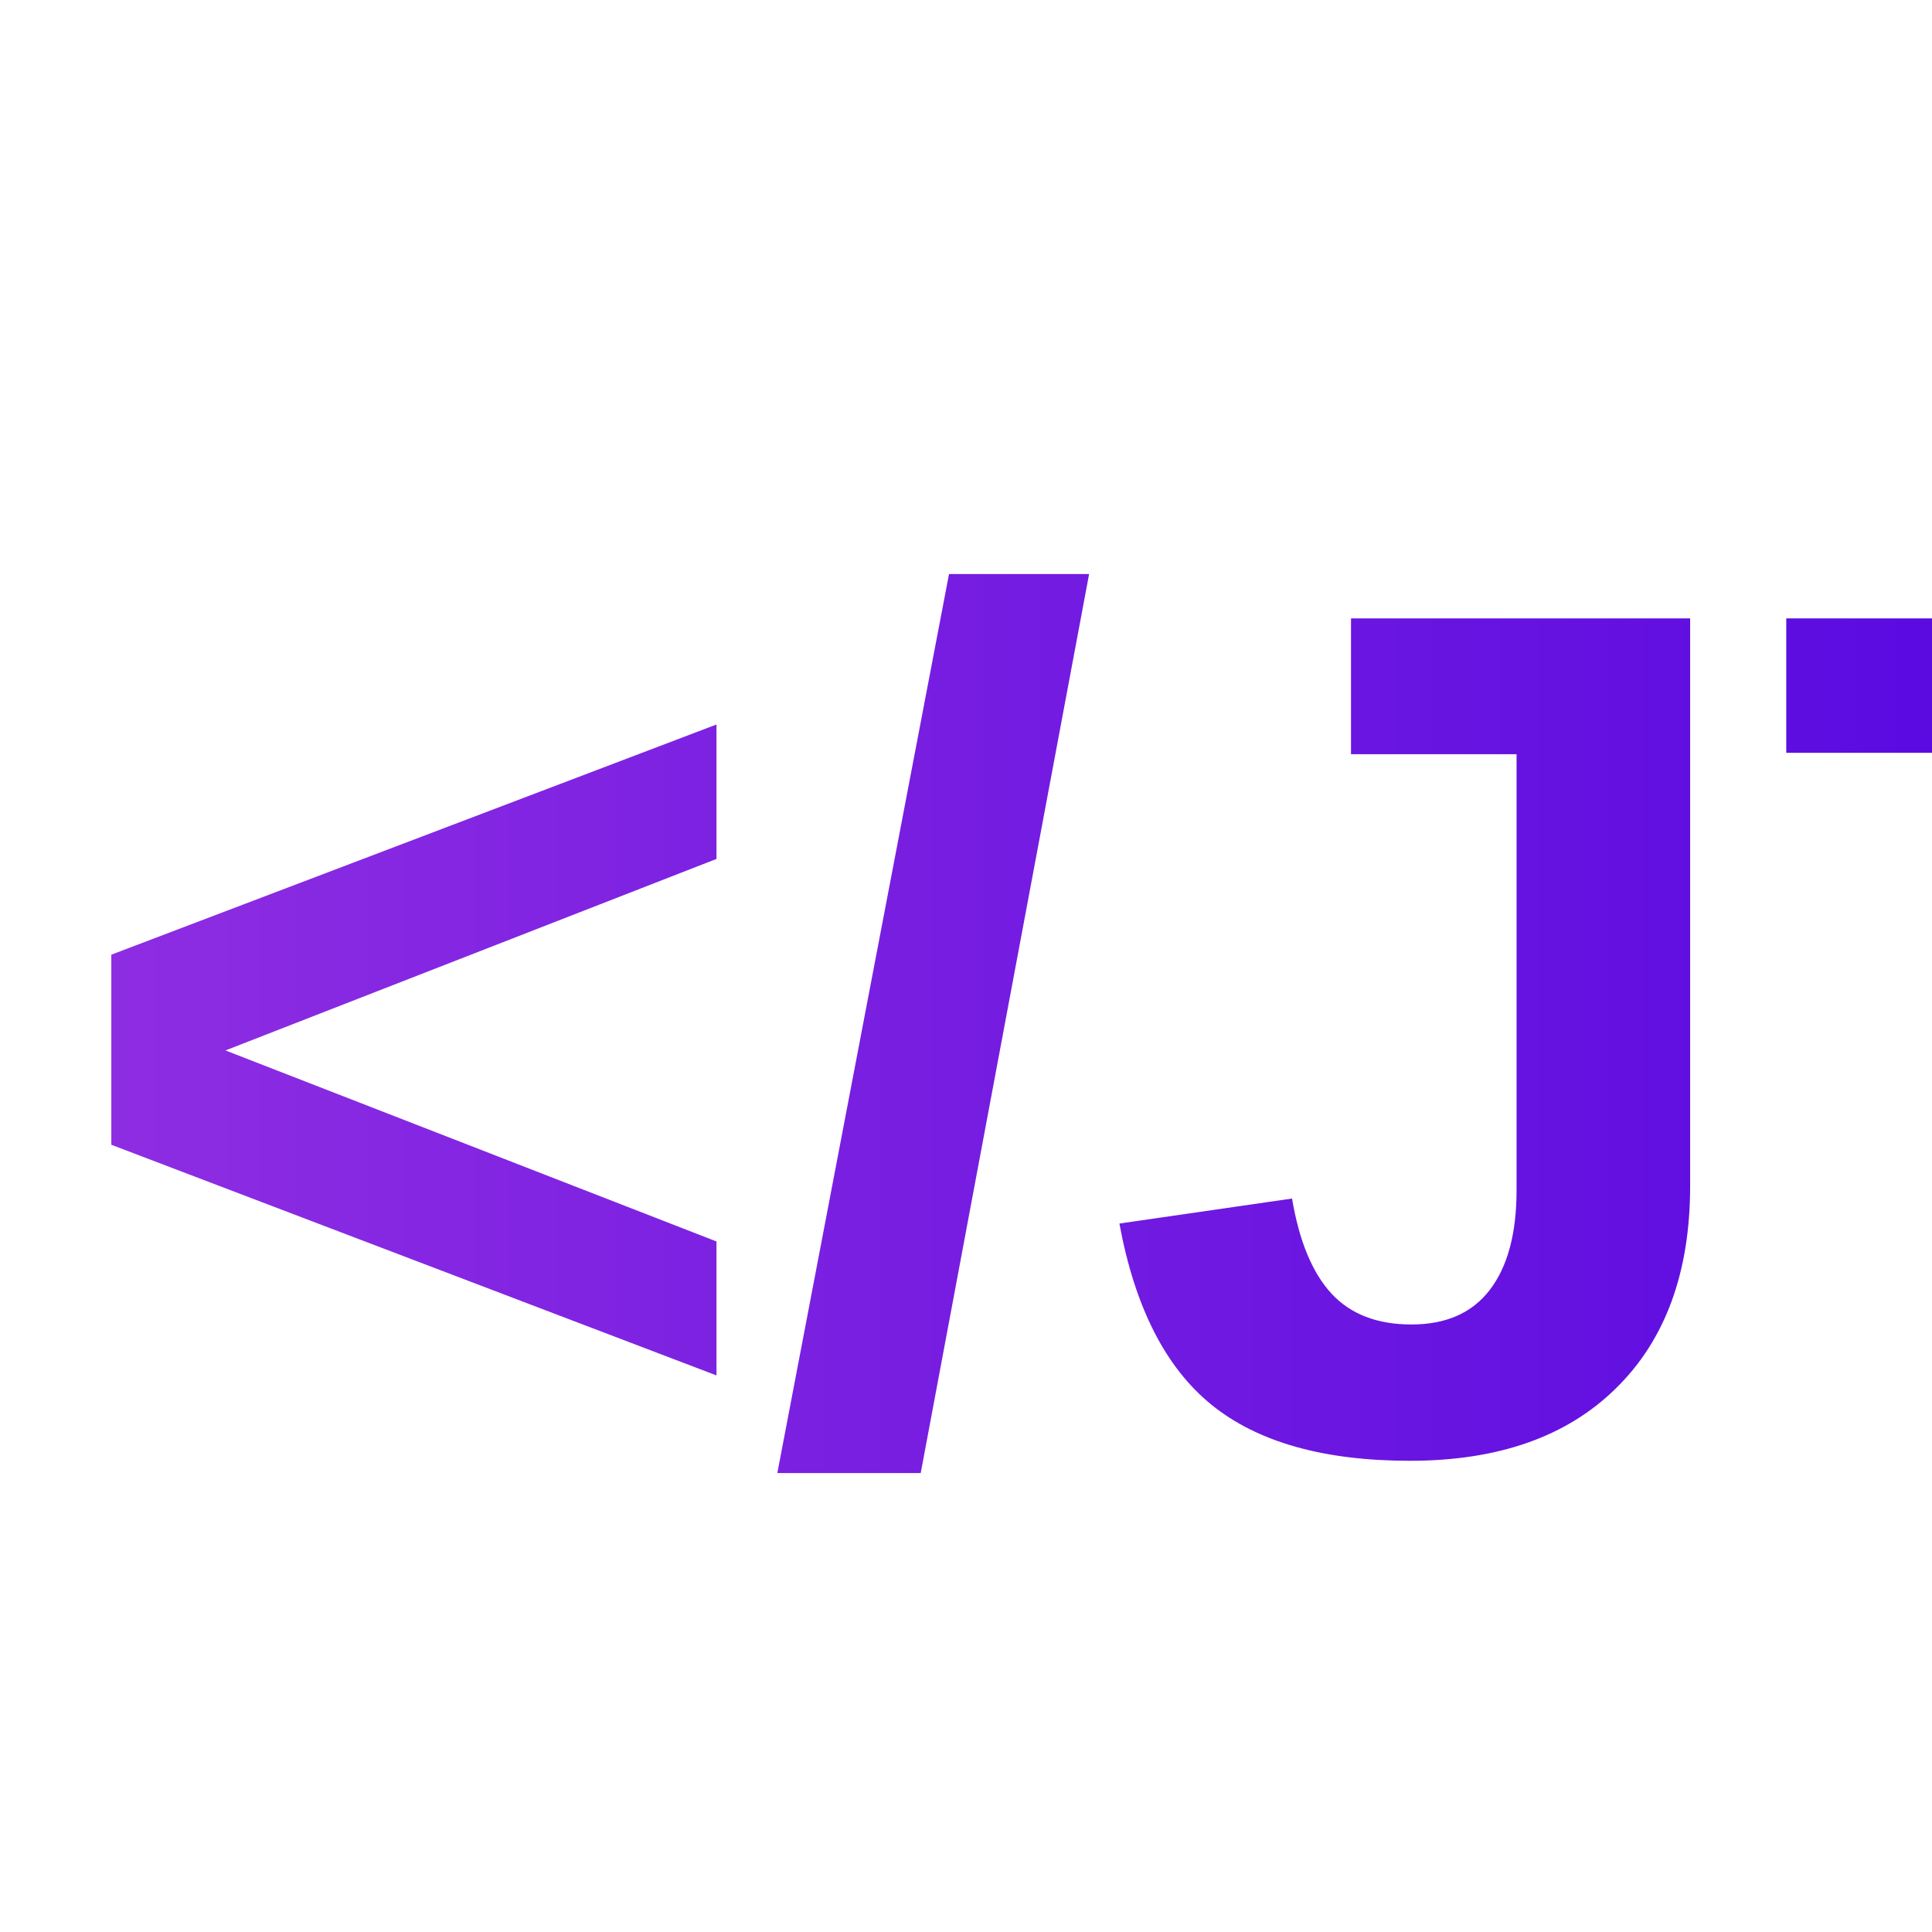
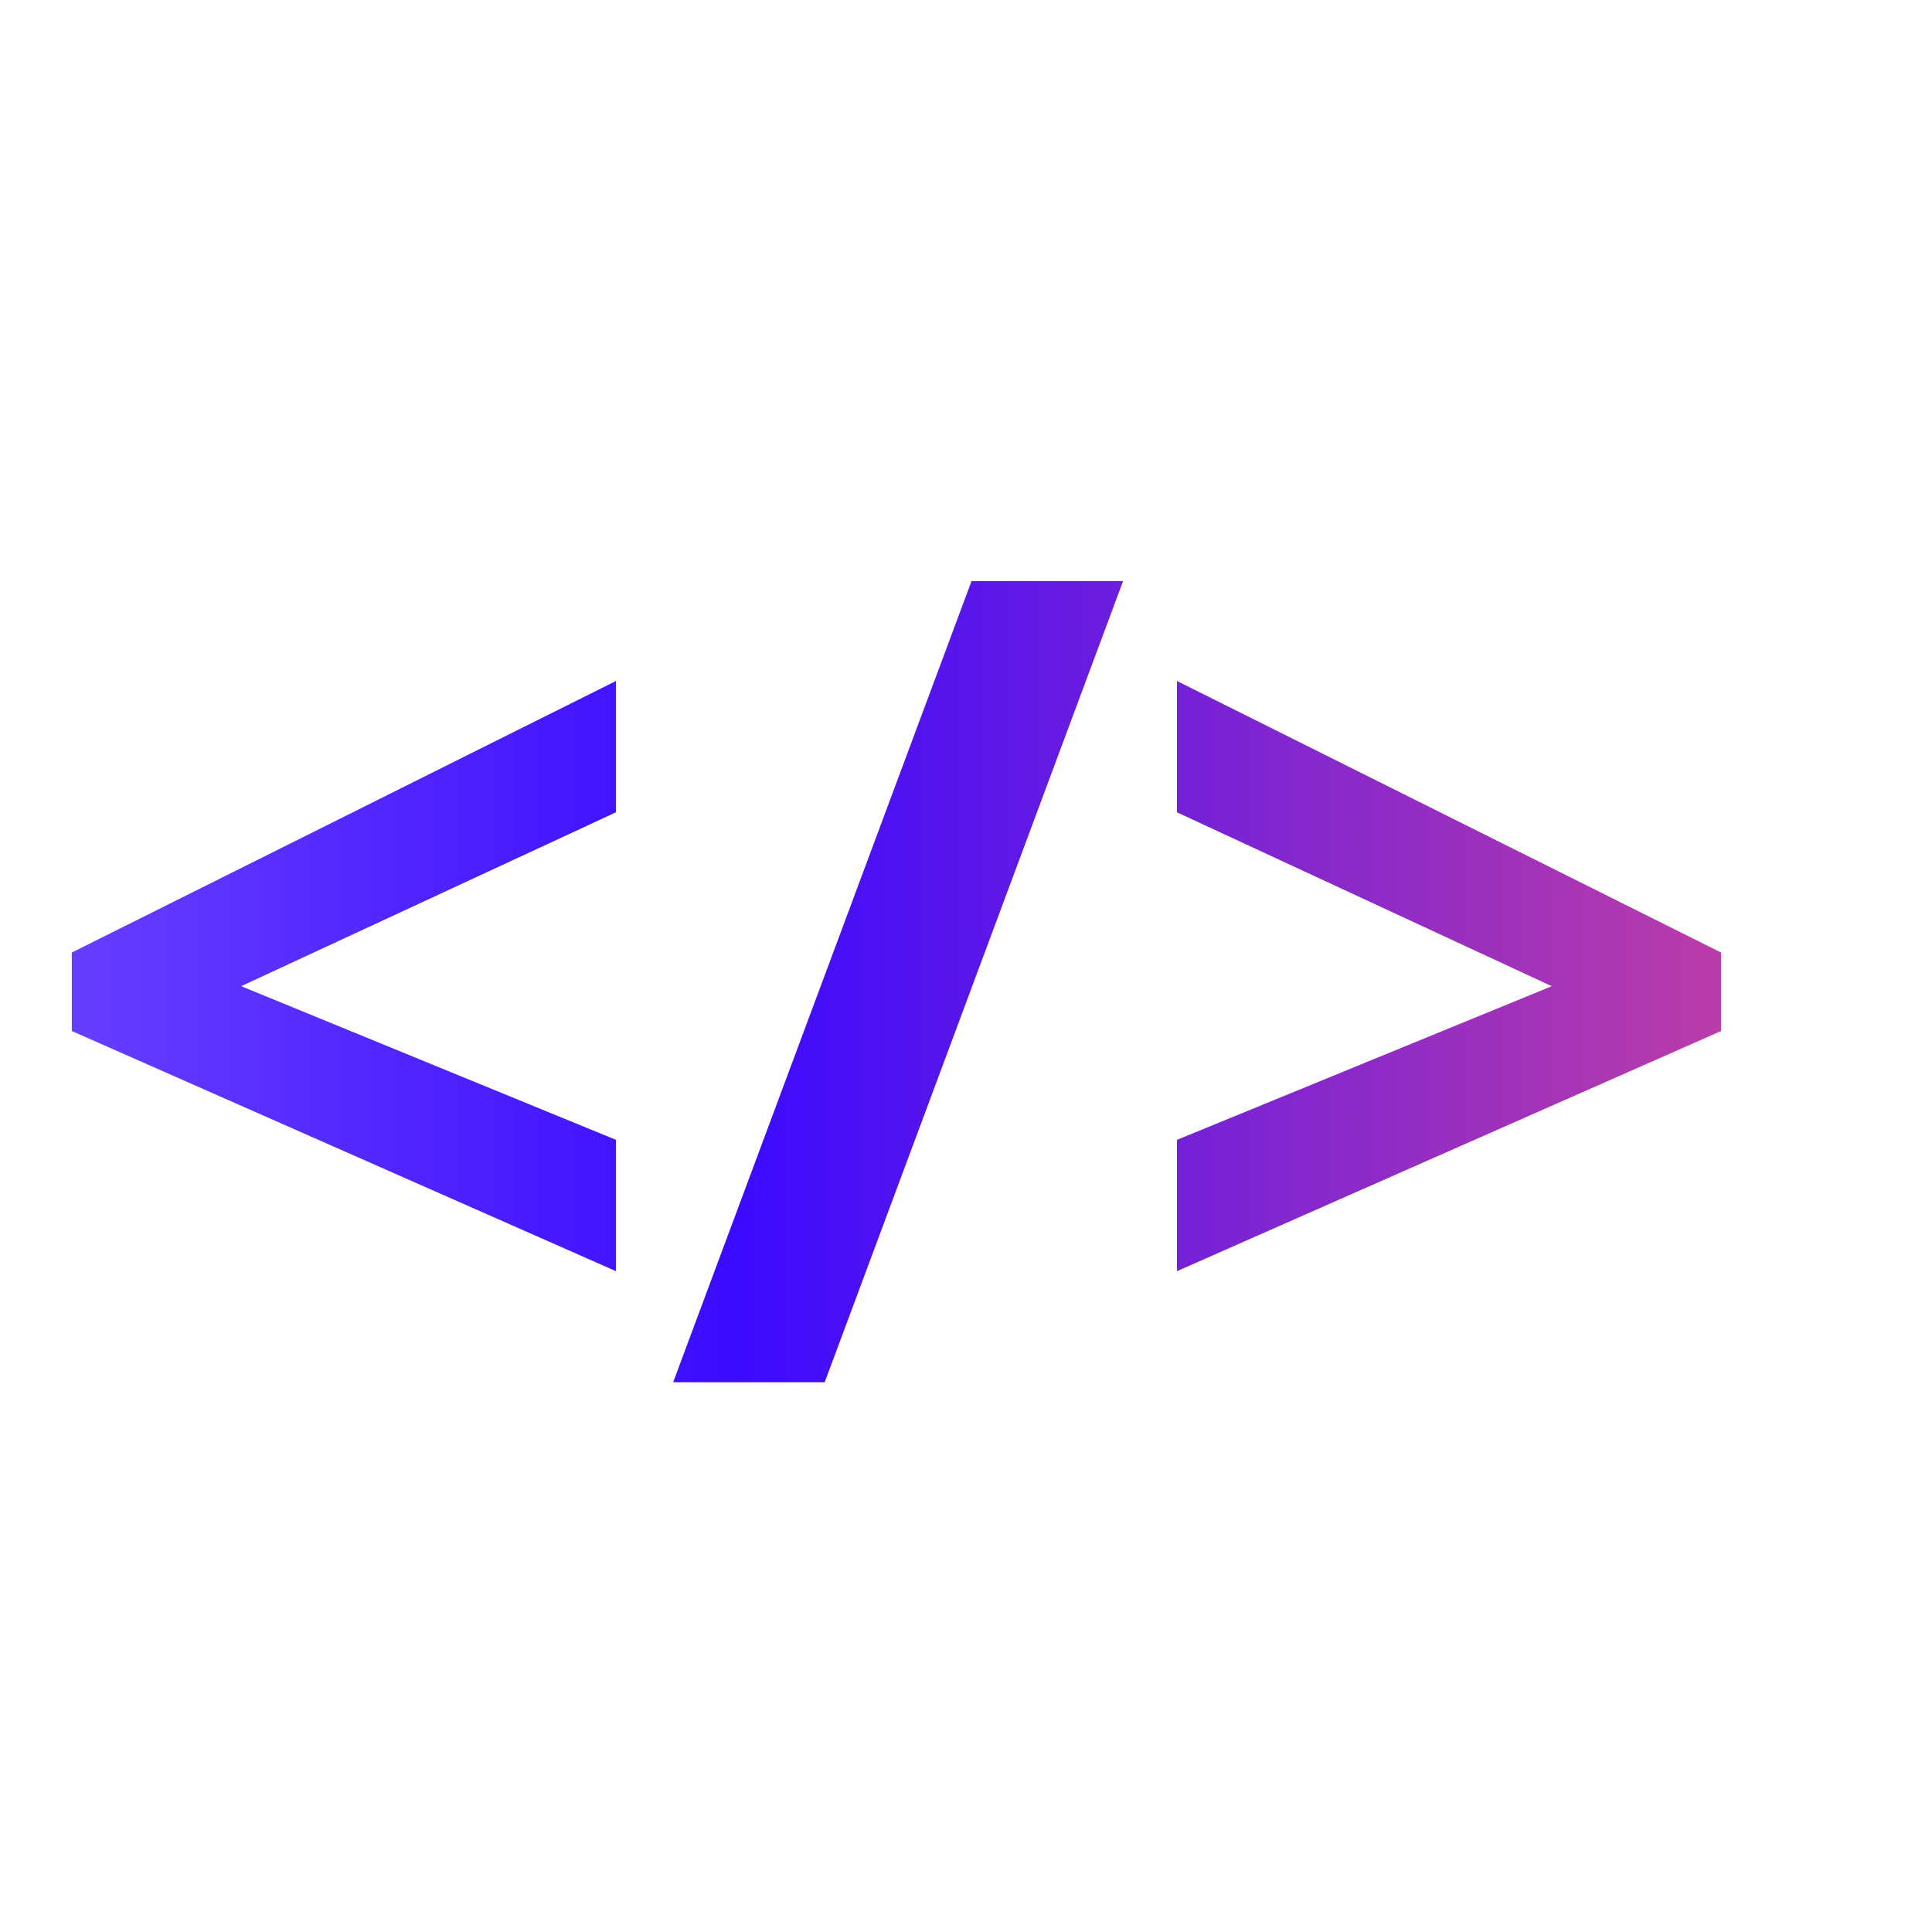
- <svg xmlns="http://www.w3.org/2000/svg" width="64" height="64" viewBox="0 0 64 64" fill="none">
-   <defs>
-     <linearGradient id="grad" x1="0%" y1="0%" x2="100%" y2="0%">
-       <stop offset="0%" stop-color="#8e2de2" />
-       <stop offset="100%" stop-color="#4a00e0" />
+ <svg xmlns="http://www.w3.org/2000/svg" xmlns:xlink="http://www.w3.org/1999/xlink" width="200mm" height="200mm" viewBox="0 0 200 200" version="1.1" id="svg1">
+   <defs id="defs1">
+     <linearGradient id="linearGradient5">
+       <stop style="stop-color:#653dff;stop-opacity:1;" offset="0" id="stop5" />
+       <stop style="stop-color:#3b0aff;stop-opacity:1;" offset="0.37" id="stop6" />
+       <stop style="stop-color:#cb439d;stop-opacity:1;" offset="1" id="stop7" />
    </linearGradient>
+     <rect x="95.801" y="179.023" width="539.971" height="426.751" id="rect1" />
+     <linearGradient xlink:href="#linearGradient5" id="linearGradient6" x1="8.823" y1="100" x2="191.177" y2="100" gradientUnits="userSpaceOnUse" />
  </defs>
-   <text x="2" y="48" font-family="Arial, sans-serif" font-size="40" font-weight="bold" fill="url(#grad)">
-     &lt;/JT
-   </text>
+   <g id="layer1">
+     <text xml:space="preserve" transform="scale(0.2645833)" id="text1" style="font-style:normal;font-variant:normal;font-weight:normal;font-stretch:normal;font-size:42.667px;font-family:FreeMono;-inkscape-font-specification:FreeMono;text-align:start;writing-mode:lr-tb;direction:ltr;white-space:pre;shape-inside:url(#rect1);display:inline;fill:#000000" />
+     <text xml:space="preserve" style="font-style:oblique;font-variant:normal;font-weight:bold;font-stretch:normal;font-size:11.289px;font-family:FreeMono;-inkscape-font-specification:'FreeMono Bold Oblique';text-align:start;writing-mode:lr-tb;direction:ltr;text-anchor:start;fill:#000000;stroke-width:0.265" x="78.091" y="89.868" id="text2">
+       <tspan id="tspan2" style="font-style:oblique;font-variant:normal;font-weight:bold;font-stretch:normal;font-family:FreeMono;-inkscape-font-specification:'FreeMono Bold Oblique';stroke-width:0.265" x="78.091" y="89.868" />
+     </text>
+     <text xml:space="preserve" style="font-style:oblique;font-variant:normal;font-weight:bold;font-stretch:normal;font-size:11.289px;font-family:FreeMono;-inkscape-font-specification:'FreeMono Bold Oblique';text-align:start;writing-mode:lr-tb;direction:ltr;text-anchor:start;fill:#000000;stroke-width:0.265" x="71.178" y="90.38" id="text3">
+       <tspan id="tspan3" style="stroke-width:0.265" x="71.178" y="90.38" />
+       <tspan style="stroke-width:0.265" x="71.178" y="104.491" id="tspan4" />
+     </text>
+     <text xml:space="preserve" style="font-style:normal;font-variant:normal;font-weight:900;font-stretch:normal;font-size:116.149px;font-family:Montserrat;-inkscape-font-specification:'Montserrat Heavy';text-align:start;writing-mode:lr-tb;direction:ltr;text-anchor:start;fill:url(#linearGradient6);stroke-width:2.722" x="2.435" y="143.091" id="text5">
+       <tspan id="tspan5" style="stroke-width:2.722;fill:url(#linearGradient6)" x="2.435" y="143.091">&lt;/&gt;</tspan>
+     </text>
+   </g>
</svg>
